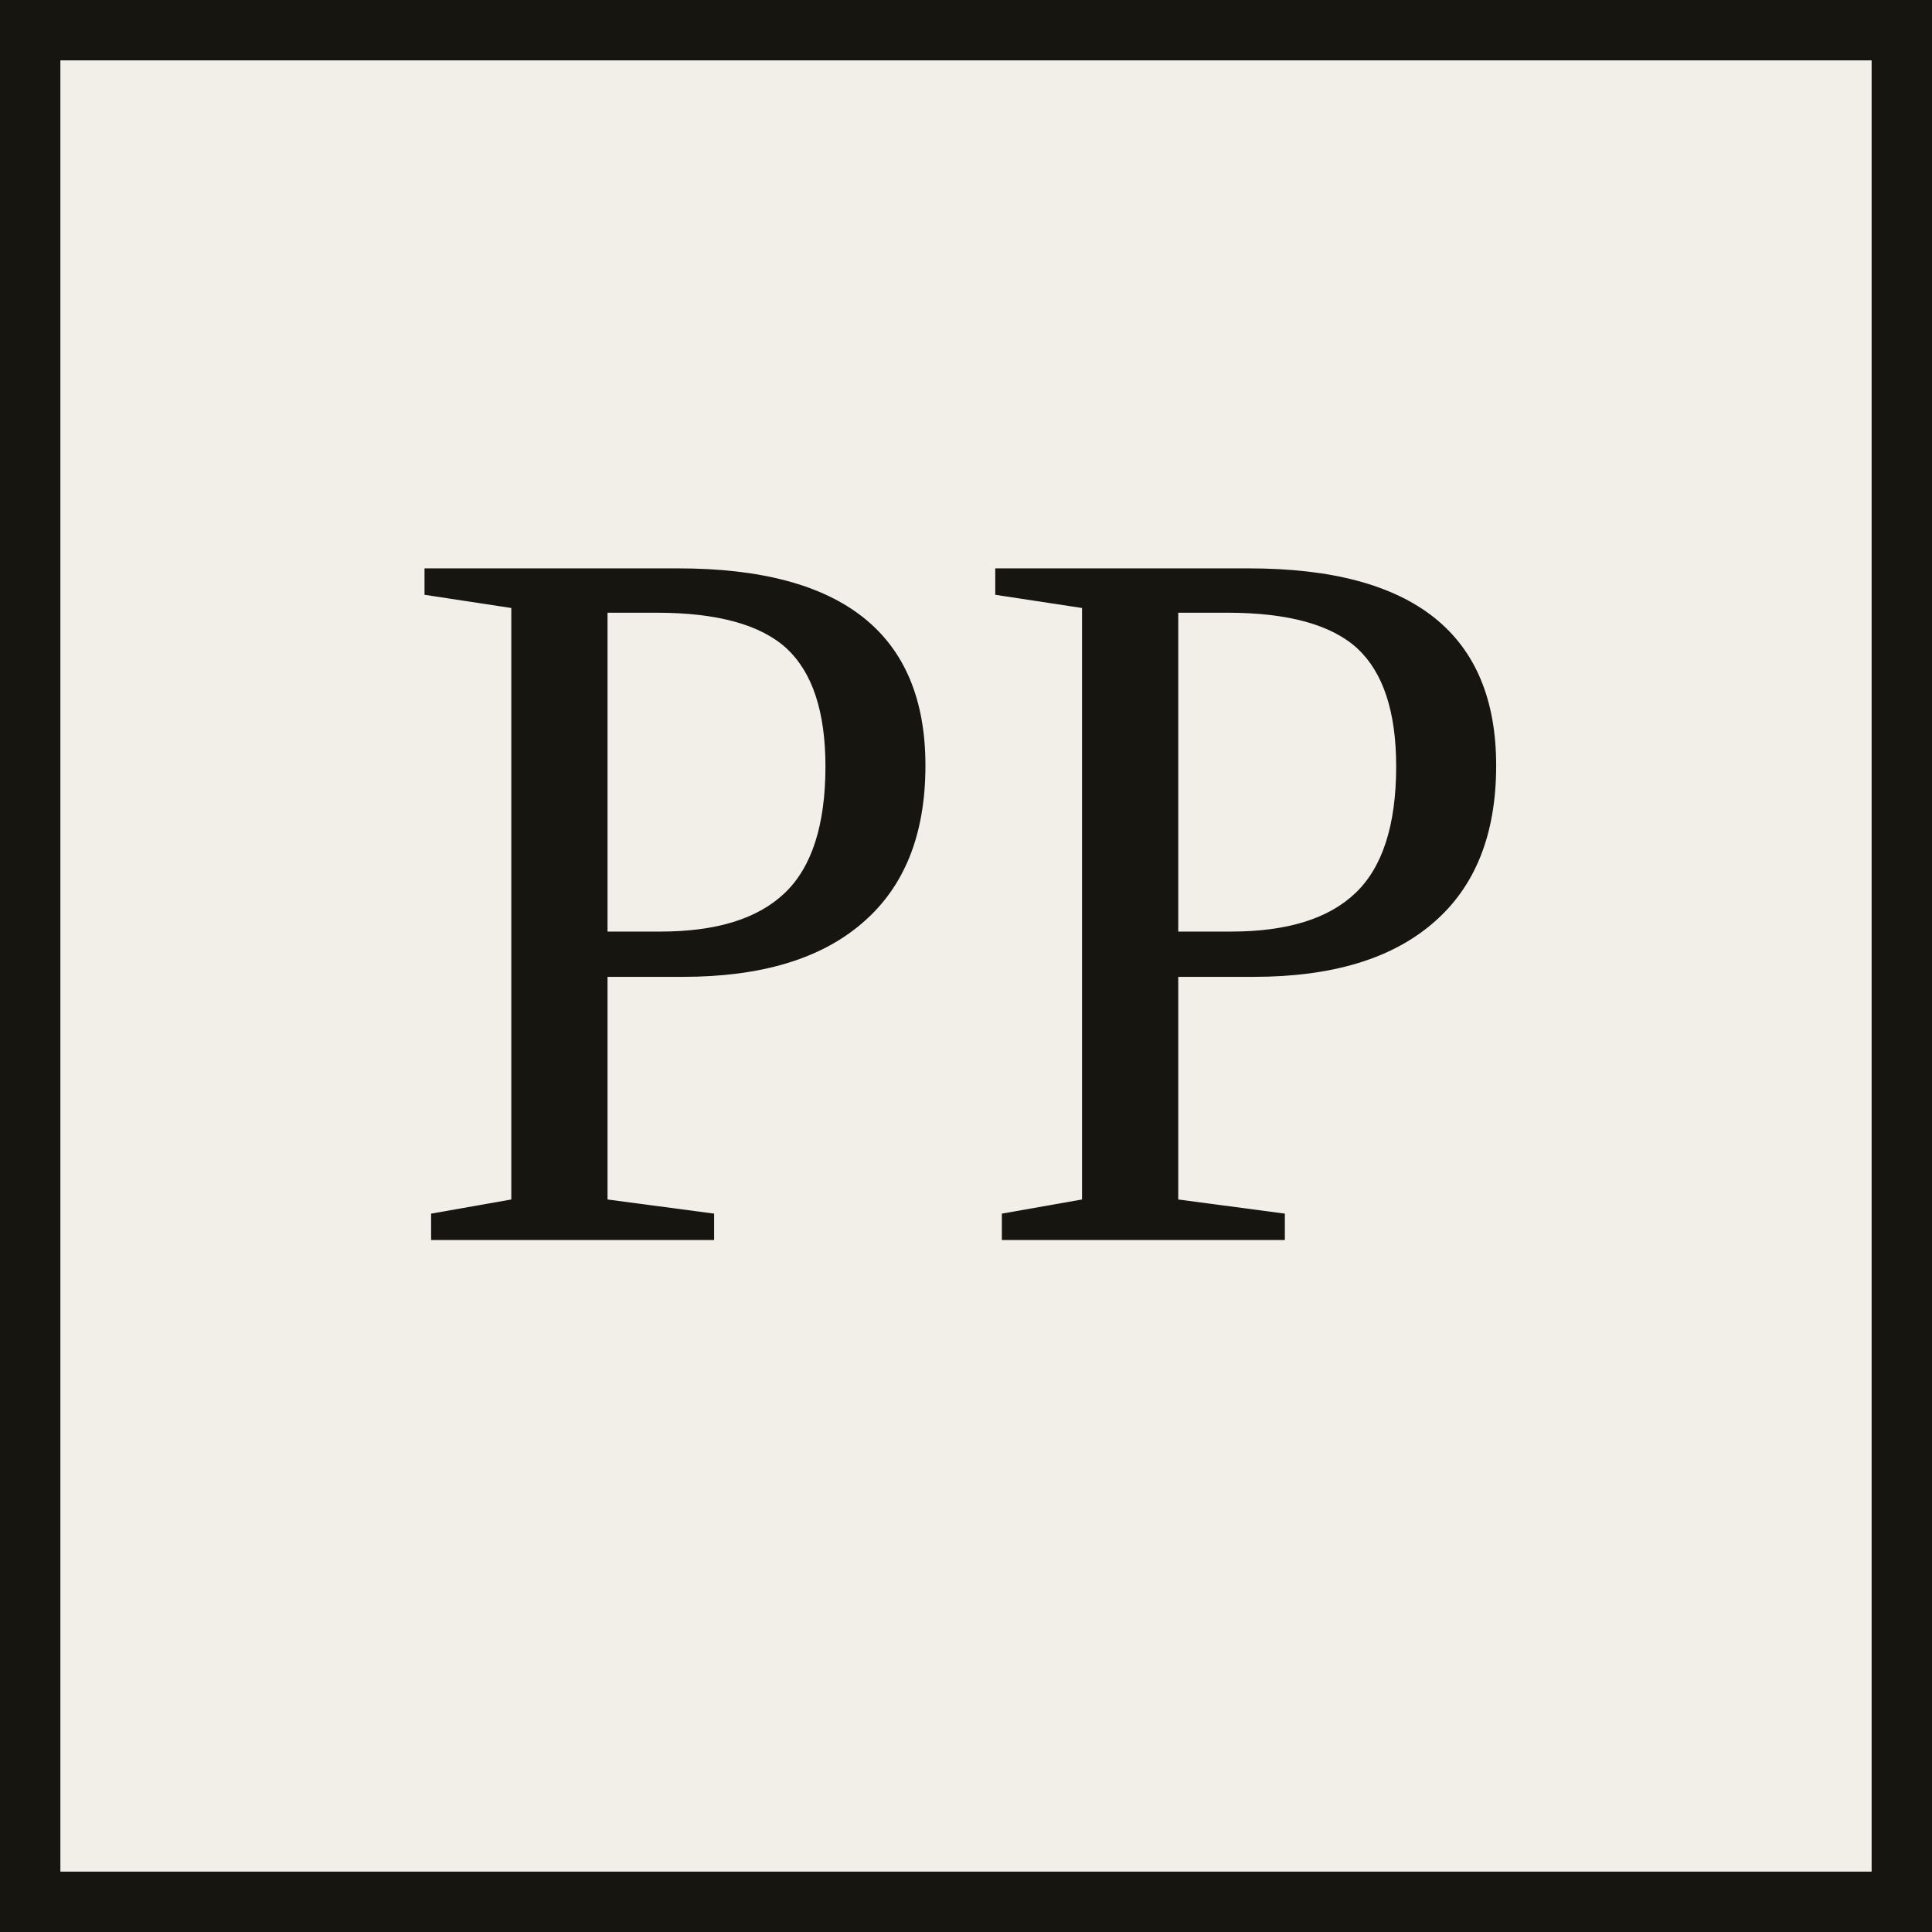
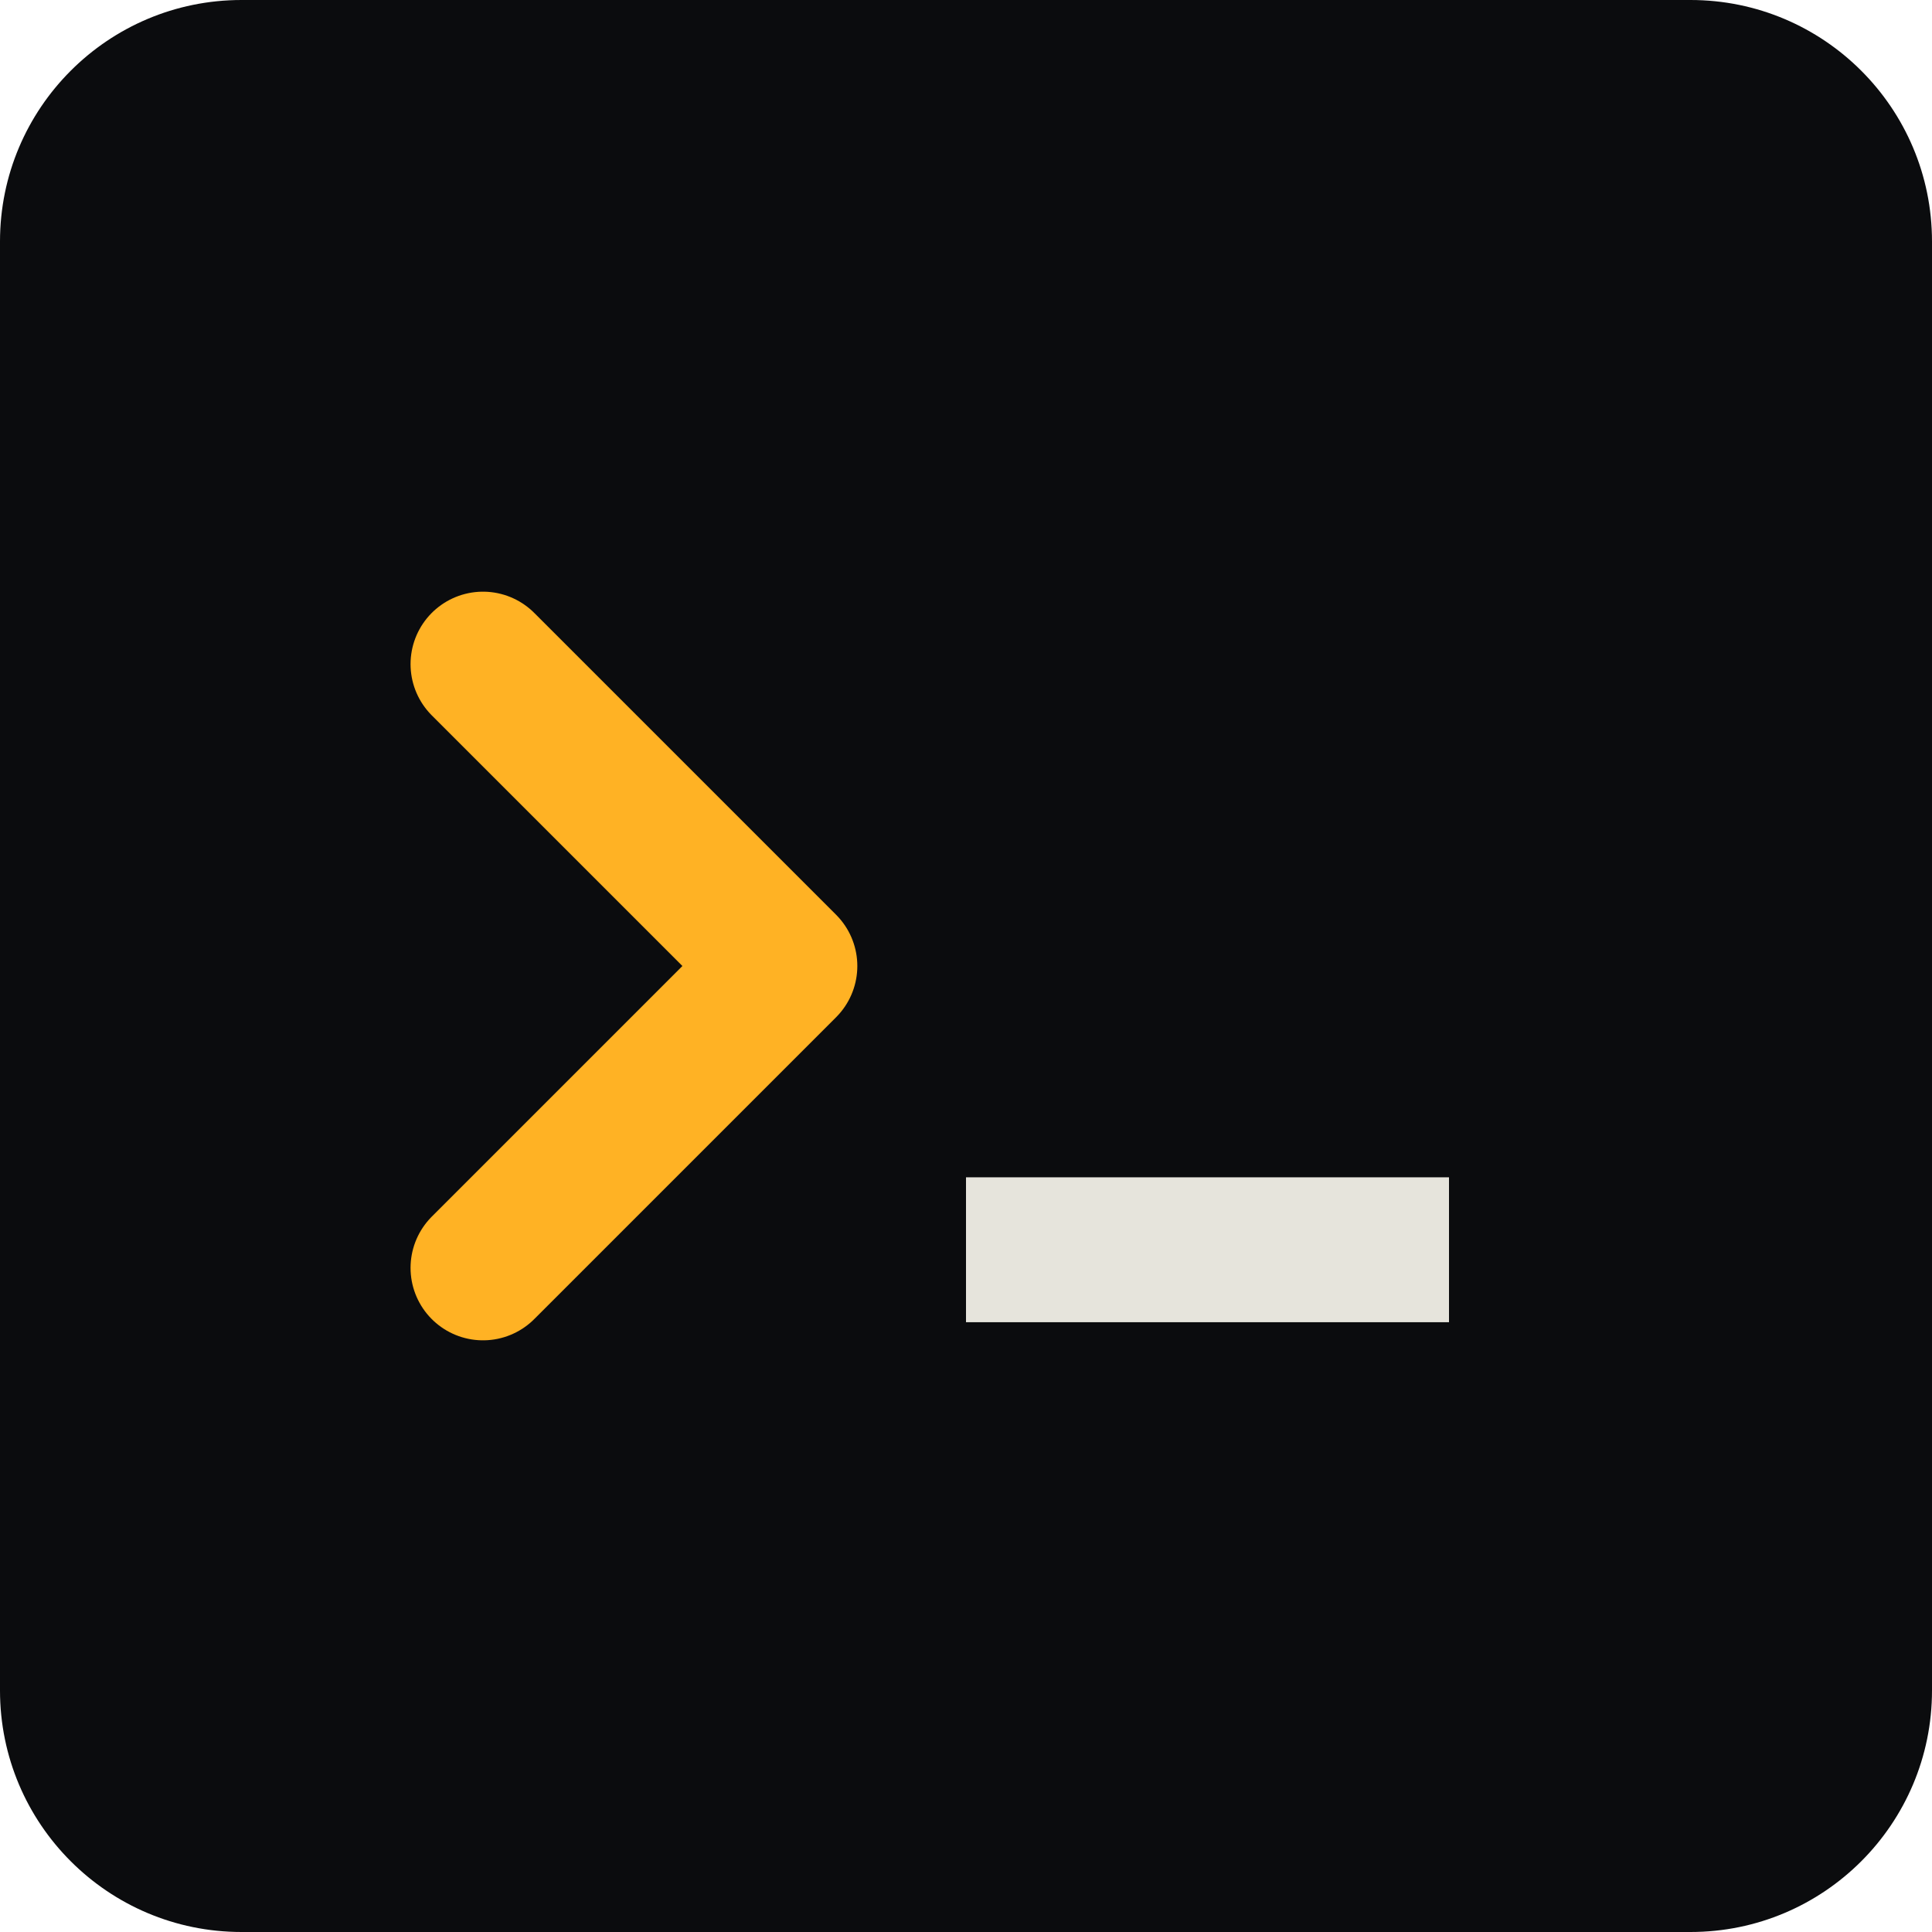
<svg xmlns="http://www.w3.org/2000/svg" viewBox="0 0 32 32">
-   <rect width="32" height="32" fill="#f2efe8" />
-   <rect x="0.5" y="0.5" width="31" height="31" fill="none" stroke="#16150f" />
-   <text x="50%" y="52%" dominant-baseline="middle" text-anchor="middle" font-family="Georgia, 'Times New Roman', serif" font-size="17" fill="#16150f">PP</text>
+   <rect width="32" height="32" rx="4" fill="#0b0c0e" />
+   <path d="M8 11l5 5-5 5" fill="none" stroke="#ffb224" stroke-width="2.4" stroke-linecap="round" stroke-linejoin="round" />
+   <rect x="16" y="19.5" width="8" height="2.4" fill="#e6e4dc" />
</svg>
